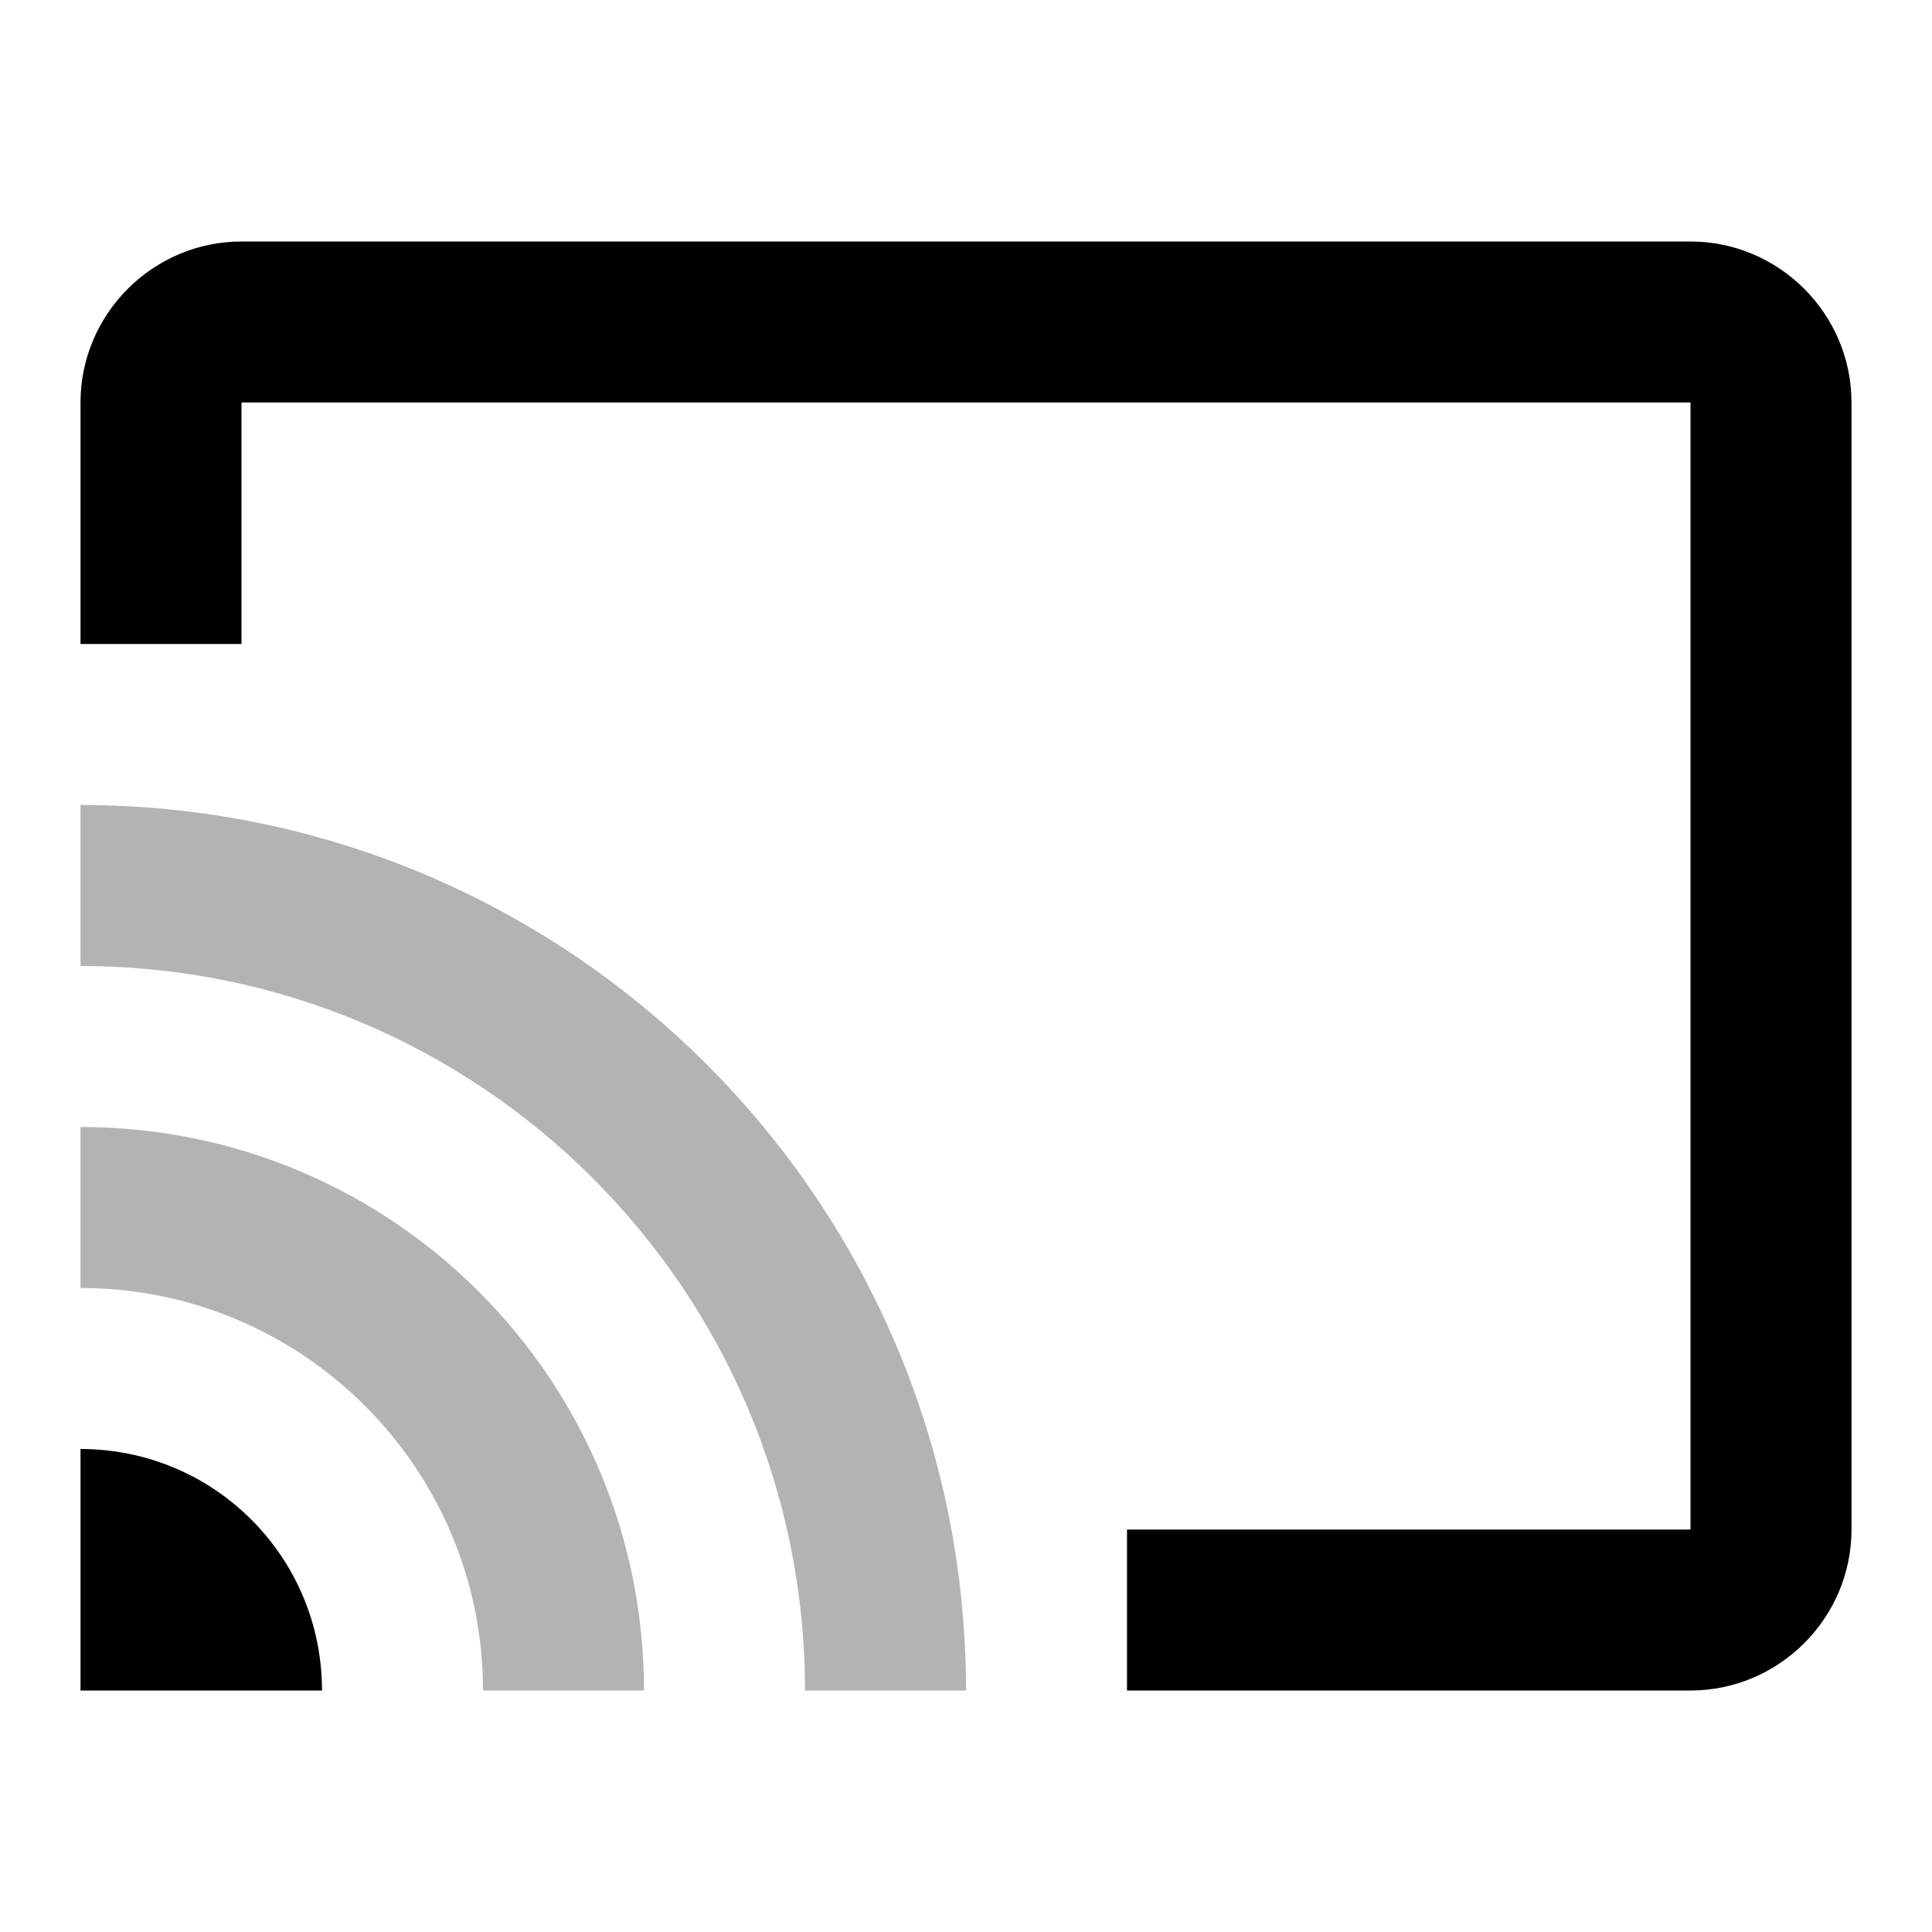
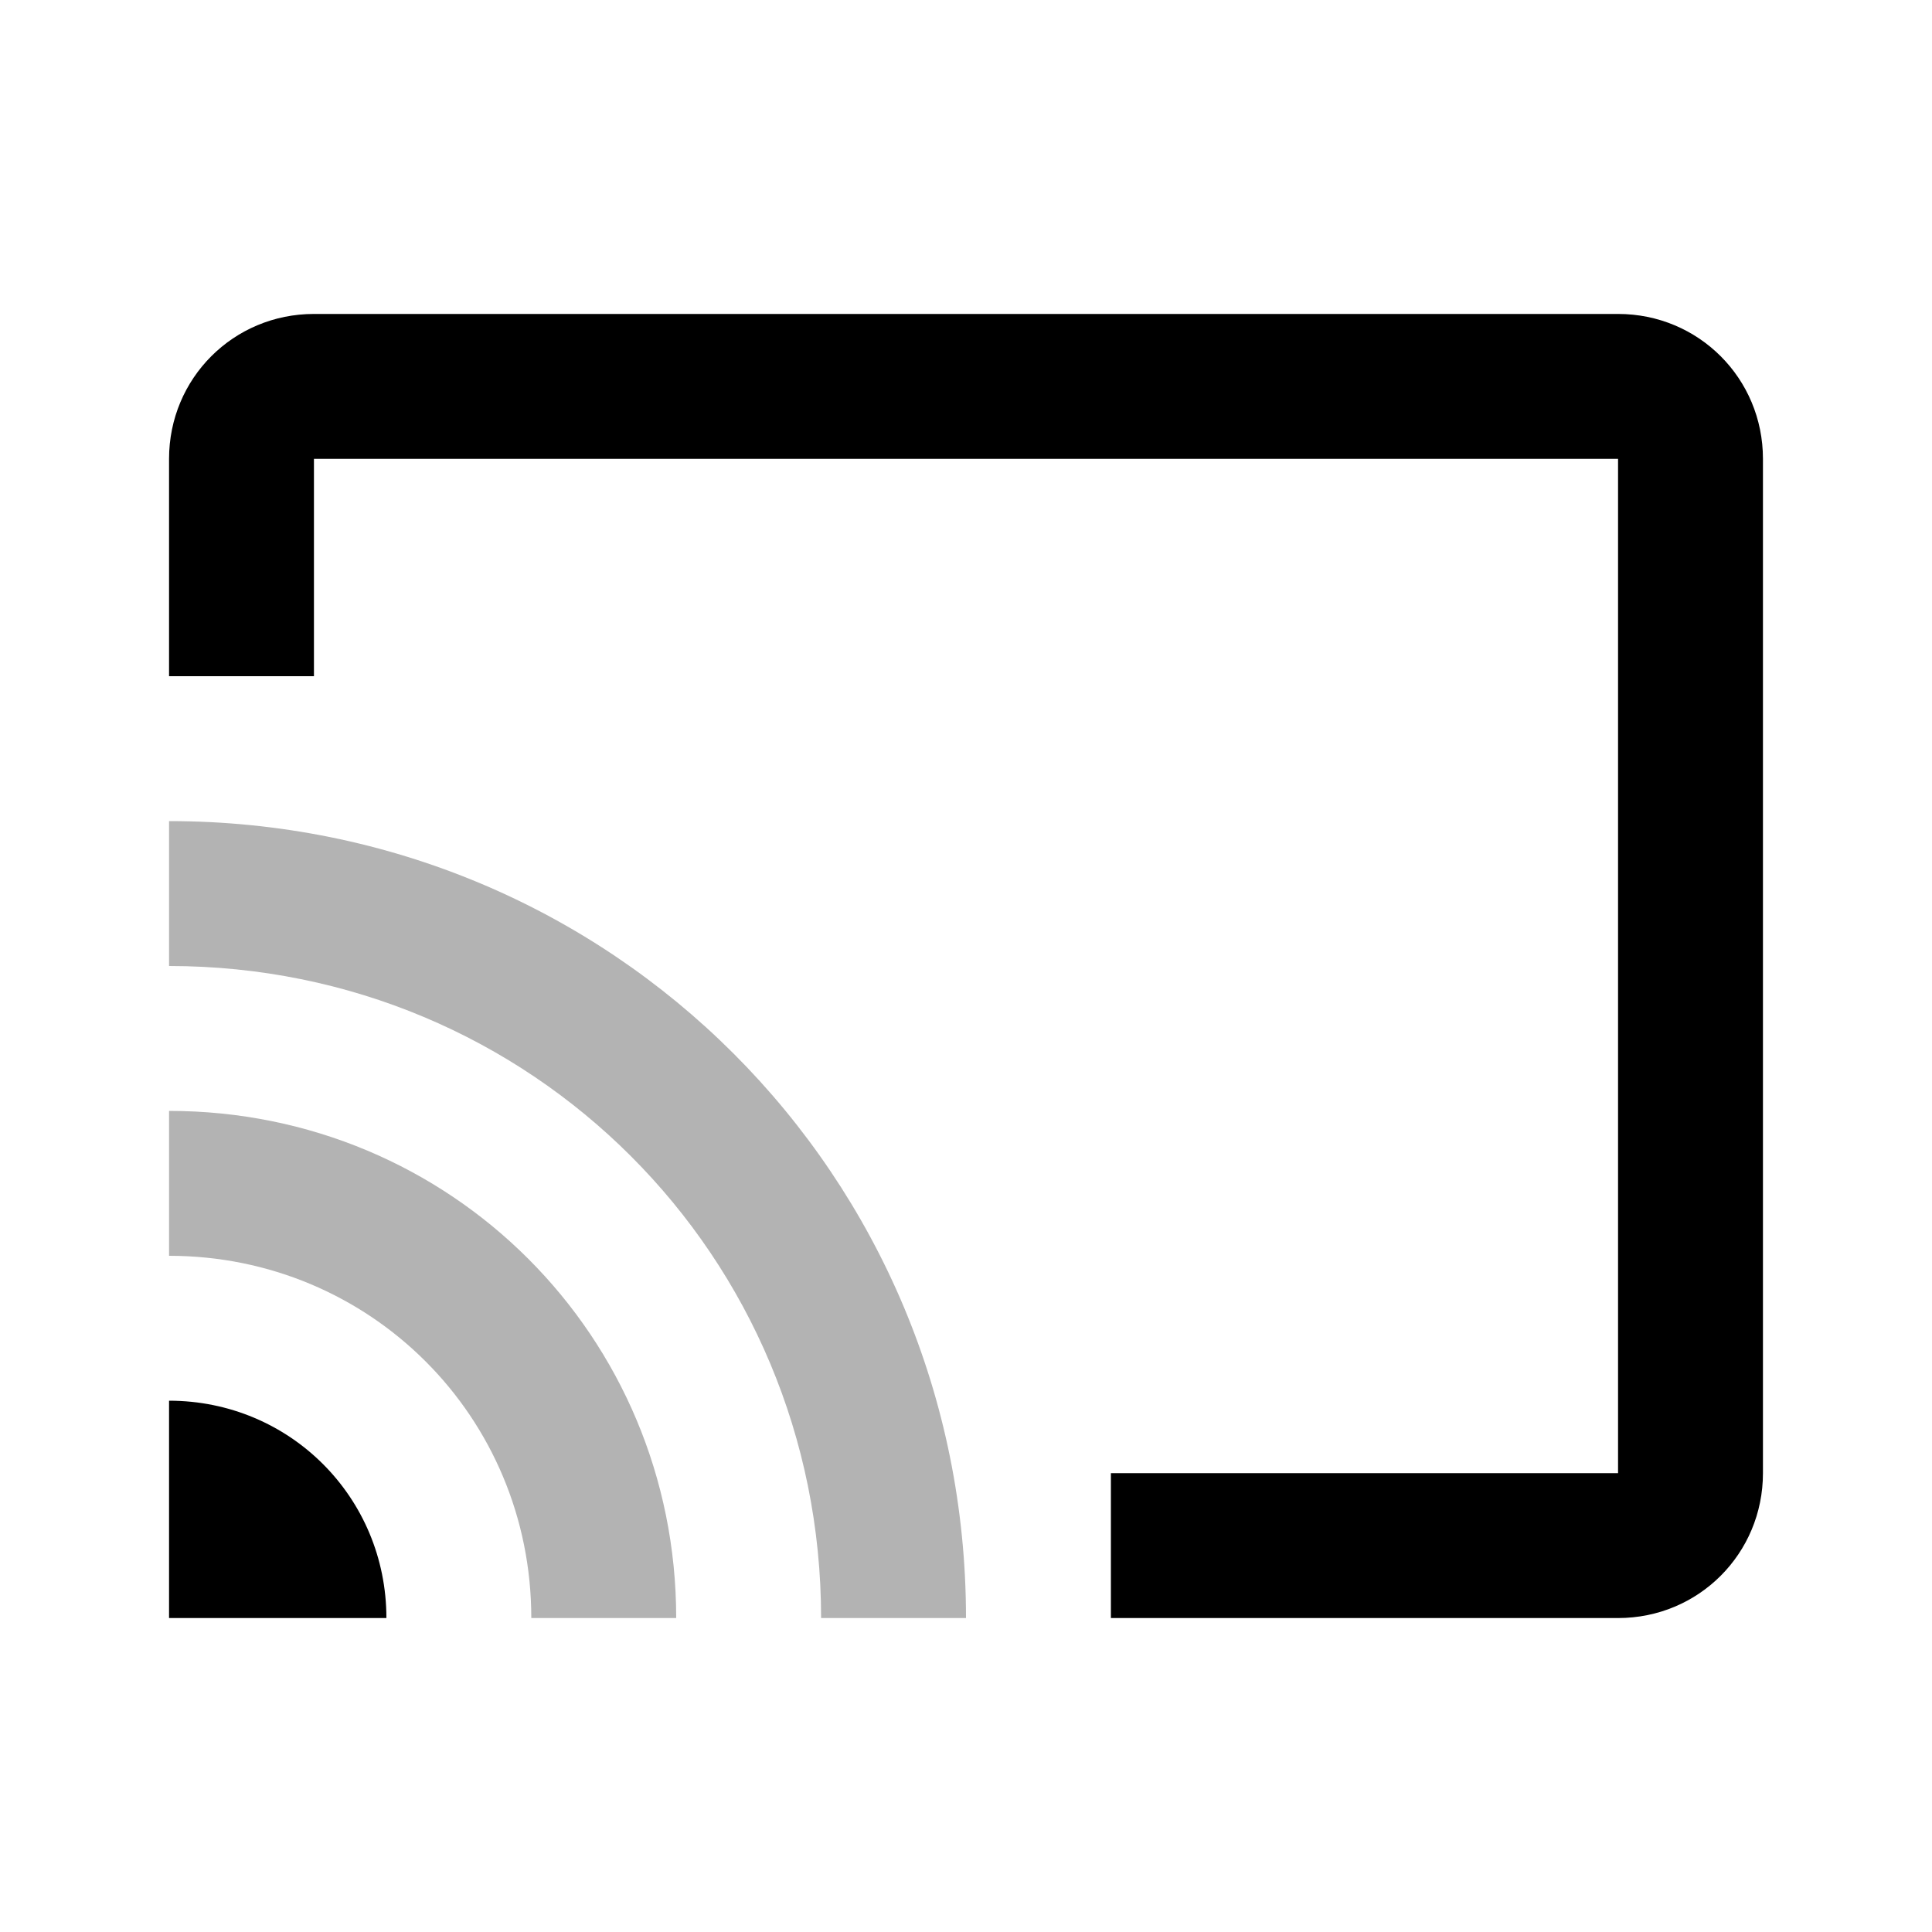
- <svg xmlns="http://www.w3.org/2000/svg" width="24px" height="24px" viewBox="0 0 24 24" version="1.1">
-   <defs />
-   <g id="Page-1" stroke="none" stroke-width="1" fill="none" fill-rule="evenodd">
+ <svg xmlns="http://www.w3.org/2000/svg" version="1.1" id="レイヤー_1" x="0px" y="0px" viewBox="0 0 24 24" style="enable-background:new 0 0 24 24;" xml:space="preserve">
+   <style type="text/css">
+ 	.st0{opacity:0.3;enable-background:new    ;}
+ </style>
+   <g id="Page-1">
    <g id="ic_cast0_black_24dp">
      <g id="ic_remove_circle_white_24dp">
-         <path d="M1,18 L1,21 L4,21 C4,19.34 2.66,18 1,18 L1,18 Z" id="Path" fill="#000000" />
-         <path d="M1,14 L1,16 C3.76,16 6,18.24 6,21 L8,21 C8,17.13 4.87,14 1,14 L1,14 Z" id="Path" opacity="0.3" fill="#000000" />
-         <path d="M1,10 L1,12 C5.97,12 10,16.03 10,21 L12,21 C12,14.92 7.07,10 1,10 L1,10 Z" id="Path" opacity="0.3" fill="#000000" />
-         <path d="M21,3 L3,3 C1.9,3 1,3.9 1,5 L1,8 L3,8 L3,5 L21,5 L21,19 L14,19 L14,21 L21,21 C22.1,21 23,20.1 23,19 L23,5 C23,3.9 22.1,3 21,3 L21,3 Z" id="Path" fill="#000000" />
+         <path id="Path" d="M2.1,17.4v2.7h2.7C4.8,18.6,3.6,17.4,2.1,17.4L2.1,17.4z" />
+         <path id="Path_1_" class="st0" d="M2.1,13.8v1.8c2.5,0,4.5,2,4.5,4.5h1.8C8.4,16.6,5.6,13.8,2.1,13.8     L2.1,13.8z" />
+         <path id="Path_2_" class="st0" d="M2.1,10.2V12c4.5,0,8.1,3.6,8.1,8.1H12C12,14.6,7.6,10.2,2.1,10.2     L2.1,10.2z" />
+         <path id="Path_3_" d="M20.1,3.9H3.9c-1,0-1.8,0.8-1.8,1.8v2.7h1.8V5.7h16.2v12.6h-6.3v1.8h6.3     c1,0,1.8-0.8,1.8-1.8V5.7C21.9,4.7,21.1,3.9,20.1,3.9L20.1,3.9z" />
      </g>
    </g>
  </g>
</svg>
